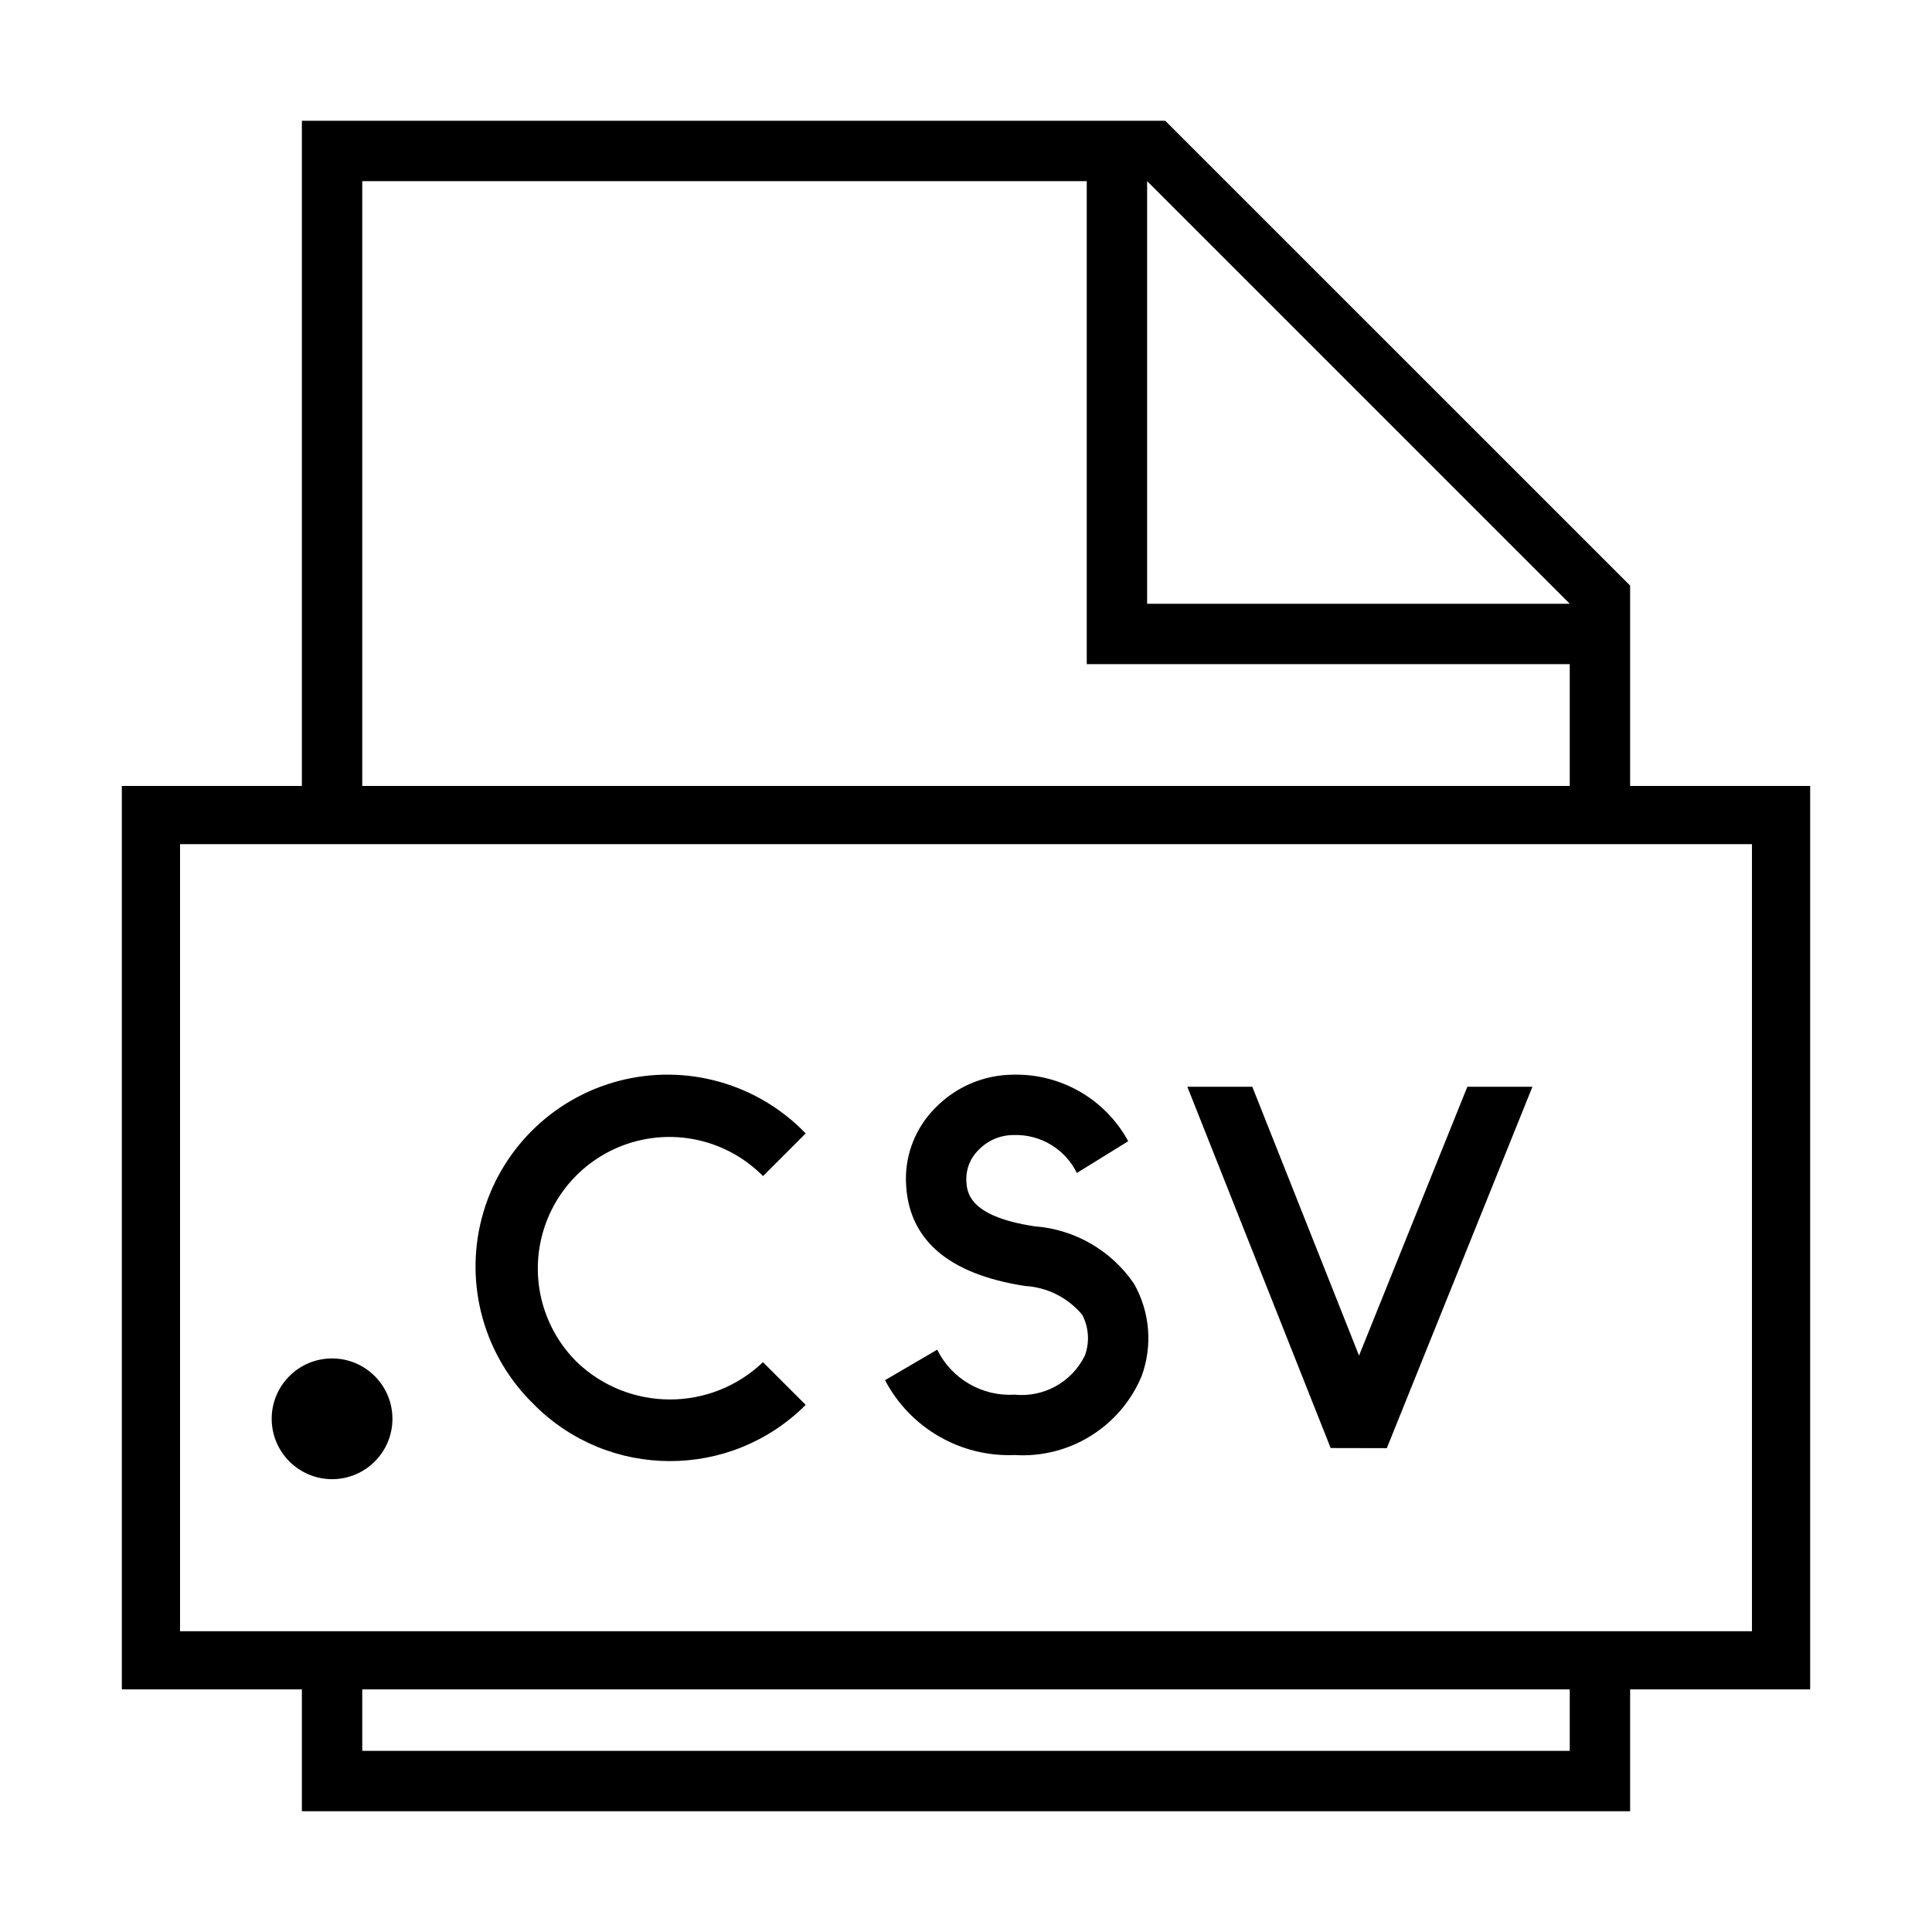
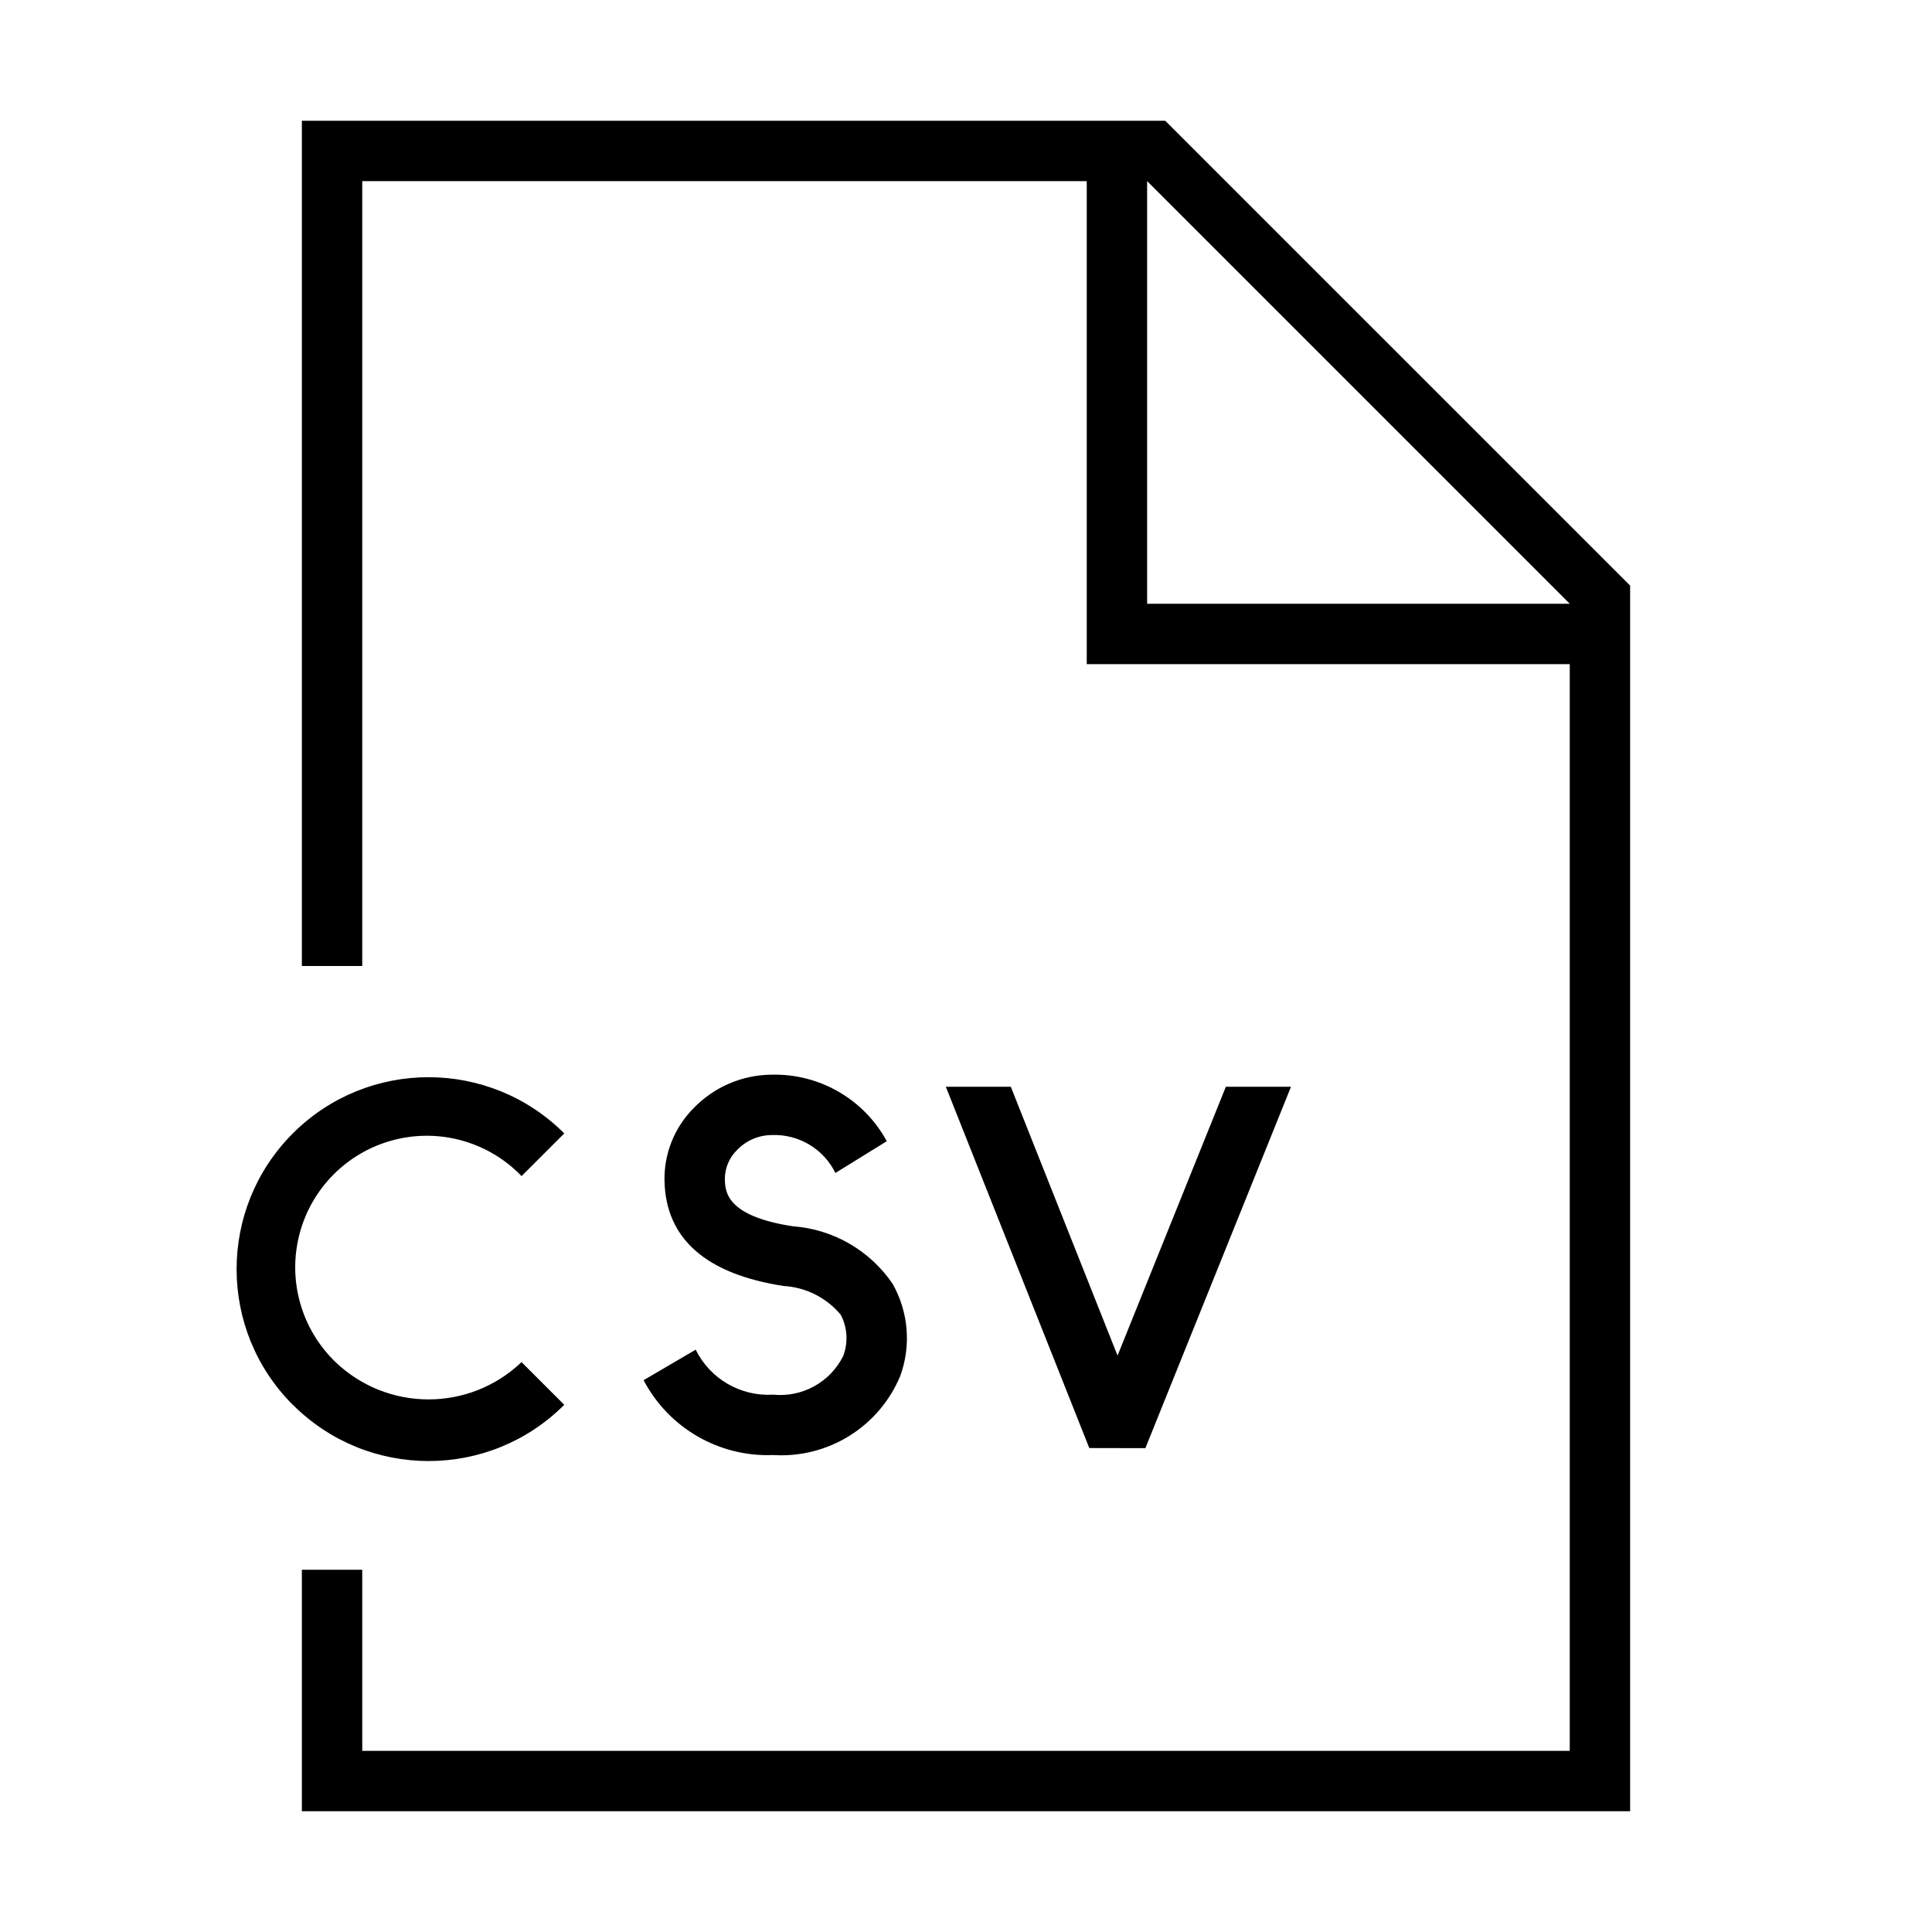
- <svg xmlns="http://www.w3.org/2000/svg" viewBox="0 0 32 32">
-   <path d="M27 13.018V9.699L19.3 2H5v11.018H2.018v14.964H5V30h22v-2.018h2.982V13.018zM19 3l7 7h-7zM6 3h12v8h8v2.018H6zm20 26H6v-1.018h20zm3.018-1.982H2.982V13.982h26.036zM8.85 23.268a3.179 3.179 0 1 1 4.495-4.495l-.707.707a2.179 2.179 0 1 0-3.081 3.082 2.229 2.229 0 0 0 3.08 0l.708.707a3.177 3.177 0 0 1-4.495 0zm13.19.716L19.666 18h1.076l1.768 4.453L24.304 18h1.078l-2.412 5.986zm-4.074-1.523a.836.836 0 0 0-.041-.684 1.332 1.332 0 0 0-.946-.477c-1.289-.198-1.953-.784-1.974-1.743a1.66 1.66 0 0 1 .48-1.2 1.812 1.812 0 0 1 1.3-.557 2.11 2.11 0 0 1 1.902 1.102l-.851.526a1.123 1.123 0 0 0-1.05-.628.8.8 0 0 0-.58.249.667.667 0 0 0-.201.476c.004.206.014.616 1.126.786a2.19 2.19 0 0 1 1.652.952 1.828 1.828 0 0 1 .126 1.53 2.134 2.134 0 0 1-2.104 1.307 2.318 2.318 0 0 1-2.146-1.24l.864-.505a1.34 1.34 0 0 0 1.282.745 1.165 1.165 0 0 0 1.16-.64zM4.5 23.5a1 1 0 1 1 1 1 1.002 1.002 0 0 1-1-1z" />
+ <svg xmlns="http://www.w3.org/2000/svg" id="icons" viewBox="0 0 32 32">
+   <path d="M19.3 2H5v14h1V3h12v8h8v18H6v-3H5v4h22V9.699zm-.3 8V3l7 7zM4.85 23.269a3.179 3.179 0 1 1 4.496-4.496l-.707.707a2.179 2.179 0 1 0-3.081 3.081 2.229 2.229 0 0 0 3.08 0l.708.707a3.177 3.177 0 0 1-4.495 0zM21.383 18l-2.412 5.986-.929-.002L15.666 18h1.076l1.768 4.453L20.304 18zM10.66 22.86l.863-.505a1.34 1.34 0 0 0 1.283.745 1.165 1.165 0 0 0 1.16-.64.836.836 0 0 0-.04-.683 1.332 1.332 0 0 0-.946-.477c-1.289-.198-1.953-.784-1.974-1.743a1.66 1.66 0 0 1 .48-1.2 1.812 1.812 0 0 1 1.3-.557 2.11 2.11 0 0 1 1.902 1.102l-.851.526a1.123 1.123 0 0 0-1.05-.628.8.8 0 0 0-.58.249.667.667 0 0 0-.201.476c.004.206.014.616 1.126.786a2.19 2.19 0 0 1 1.652.952 1.828 1.828 0 0 1 .126 1.53 2.134 2.134 0 0 1-2.104 1.307 2.318 2.318 0 0 1-2.146-1.24z" />
  <path fill="none" d="M0 0h32v32H0z" />
</svg>
